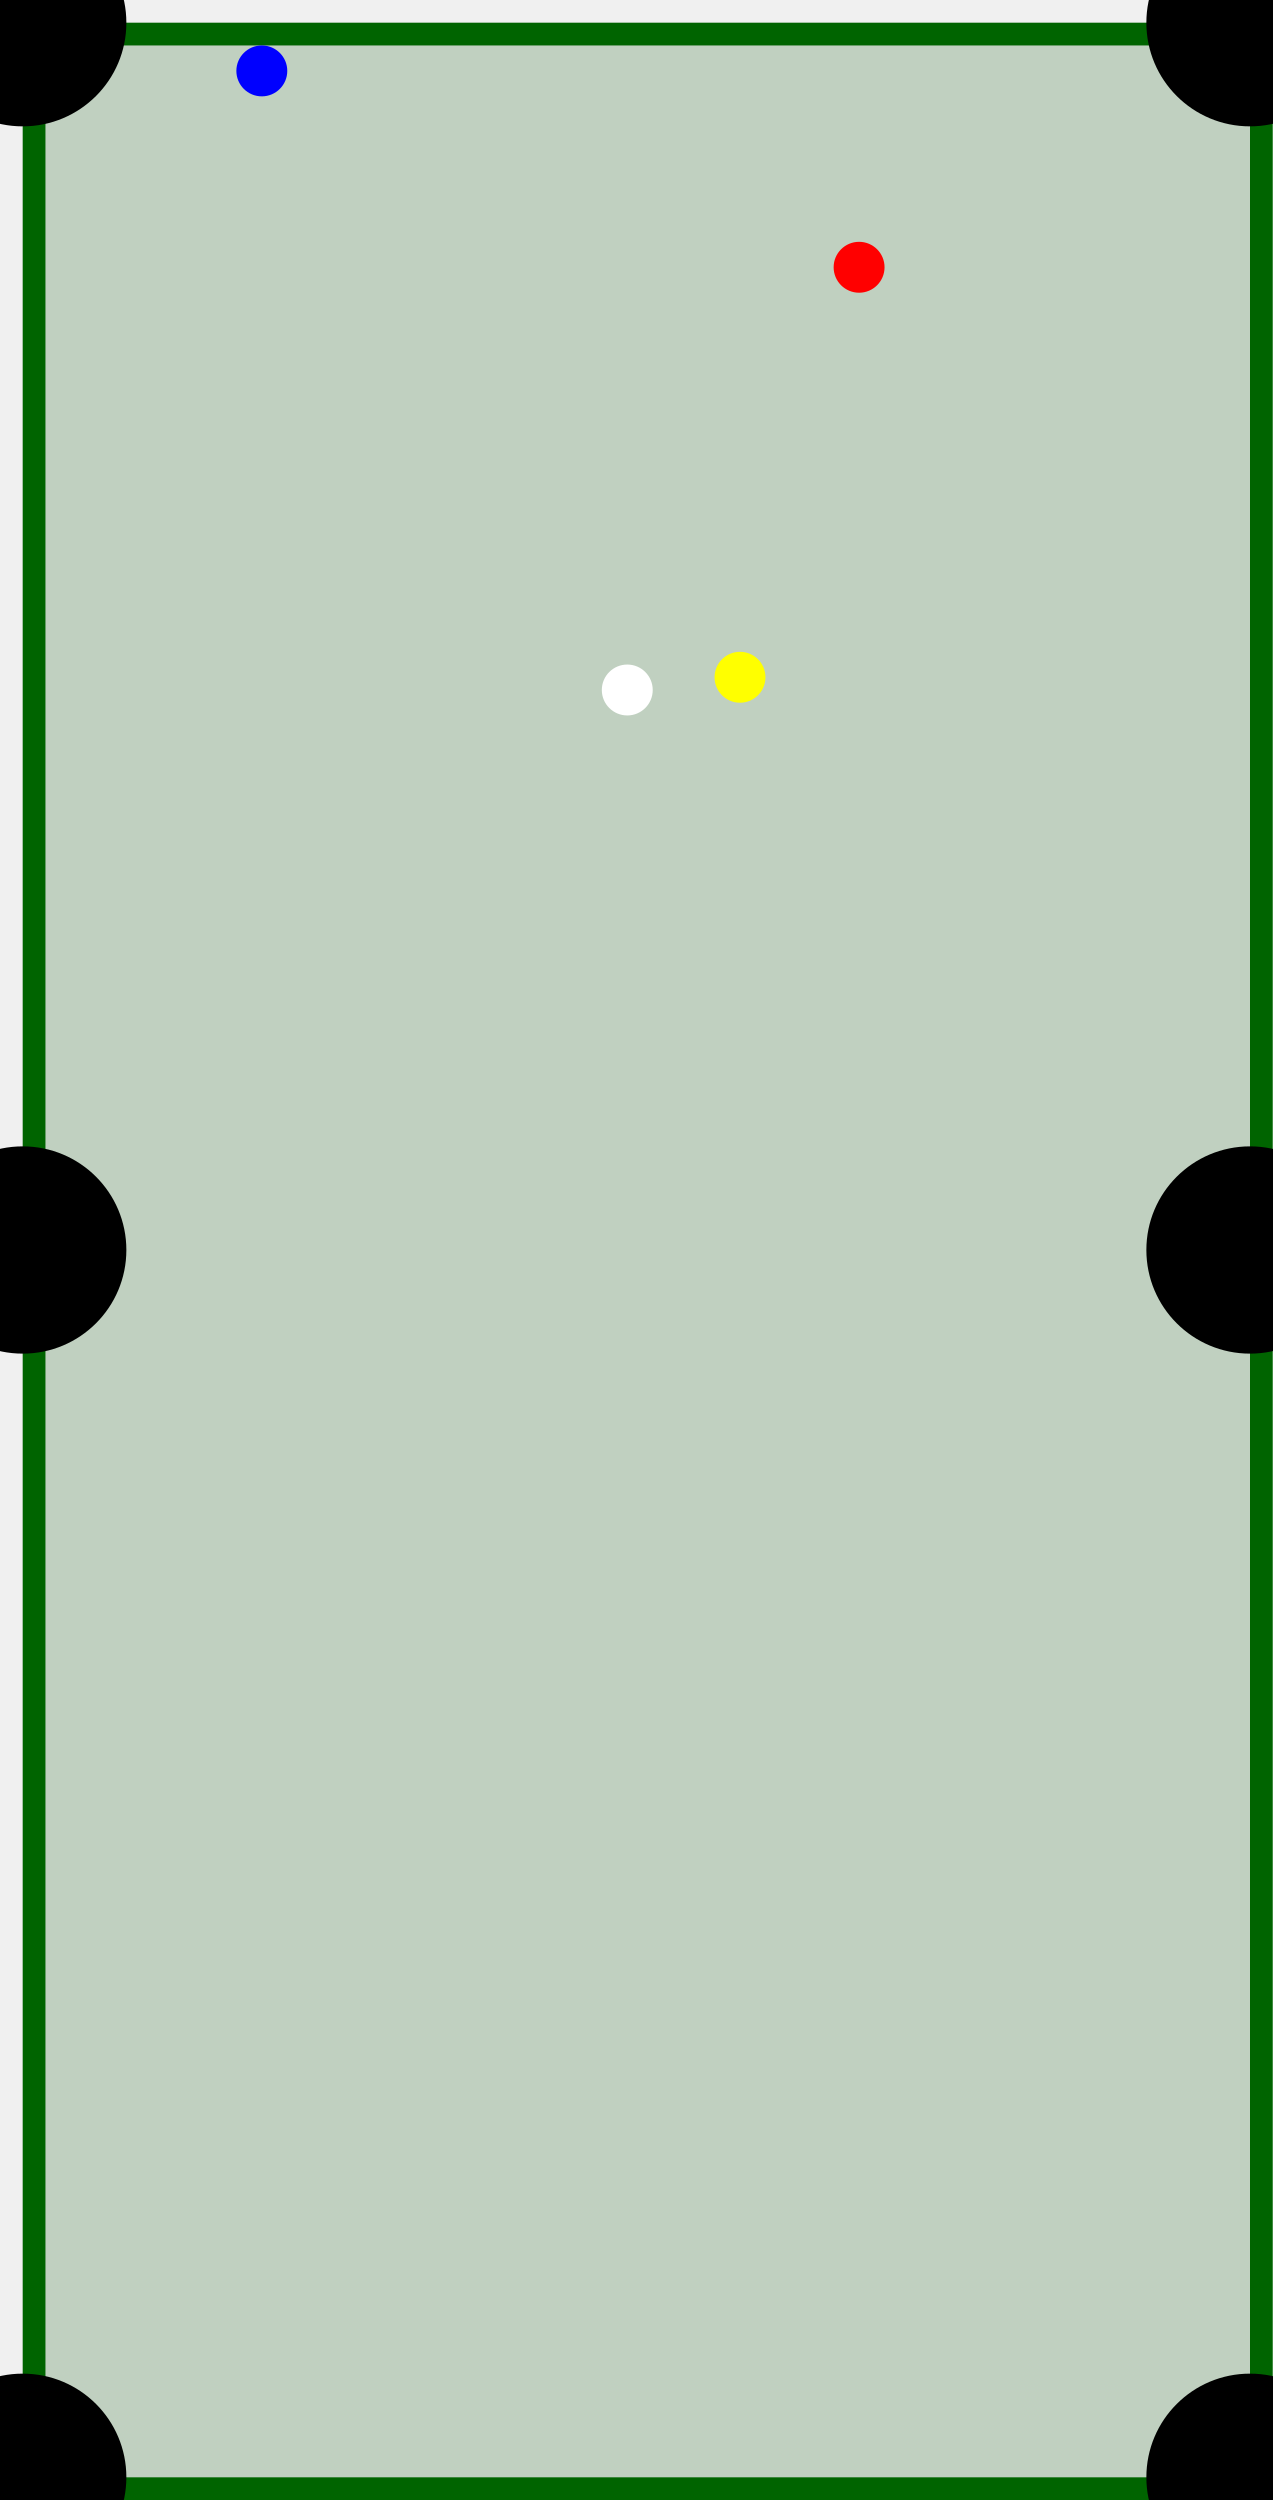
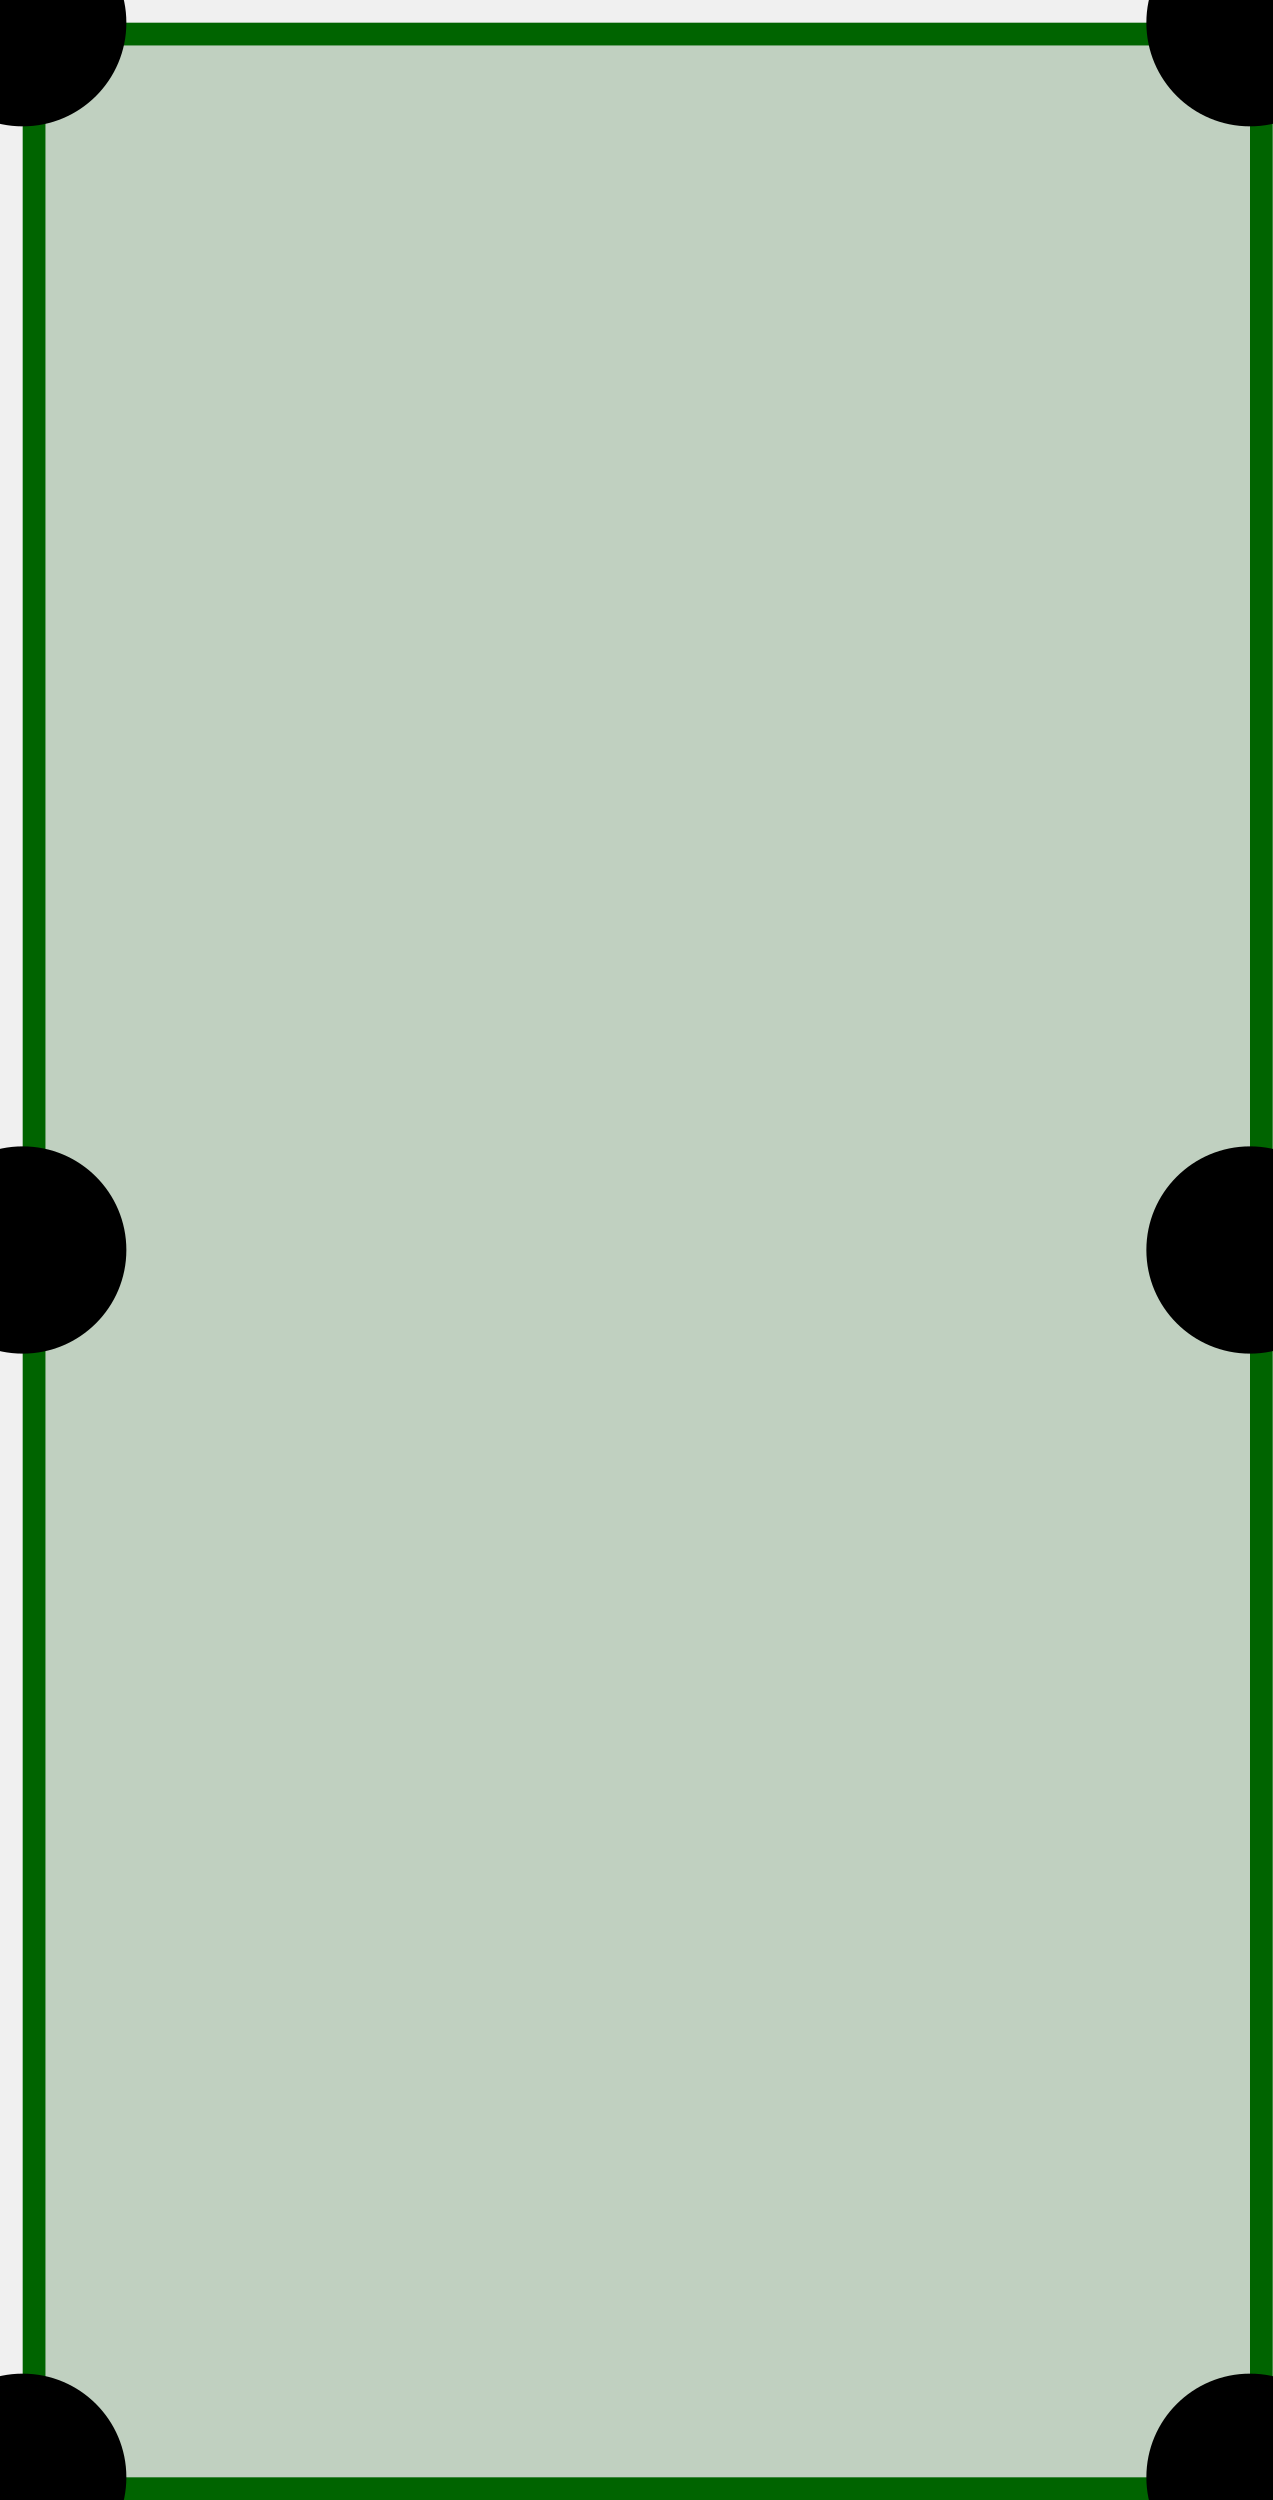
<svg xmlns="http://www.w3.org/2000/svg" width="700" height="1375" viewBox="-25 -25 1400 2750">
  <rect width="1350" height="2700" x="0" y="0" fill="#C0D0C0" />
  <rect width="1400" height="25" x="-25" y="0" fill="darkgreen" />
  <rect width="1400" height="25" x="-25" y="2700" fill="darkgreen" />
  <rect width="25" height="2750" x="0" y="-25" fill="darkgreen" />
  <rect width="25" height="2750" x="1350" y="-25" fill="darkgreen" />
  <circle cx="0" cy="0" r="114" fill="black" />
  <circle cx="0" cy="1350" r="114" fill="black" />
  <circle cx="0" cy="2700" r="114" fill="black" />
  <circle cx="1350" cy="0" r="114" fill="black" />
  <circle cx="1350" cy="1350" r="114" fill="black" />
  <circle cx="1350" cy="2700" r="114" fill="black" />
-   <circle cx="789" cy="720" r="28" fill="YELLOW" />
-   <circle cx="263" cy="53" r="28" fill="BLUE" />
-   <circle cx="920" cy="269" r="28" fill="RED" />
-   <circle cx="665" cy="734" r="28" fill="WHITE" />
</svg>
